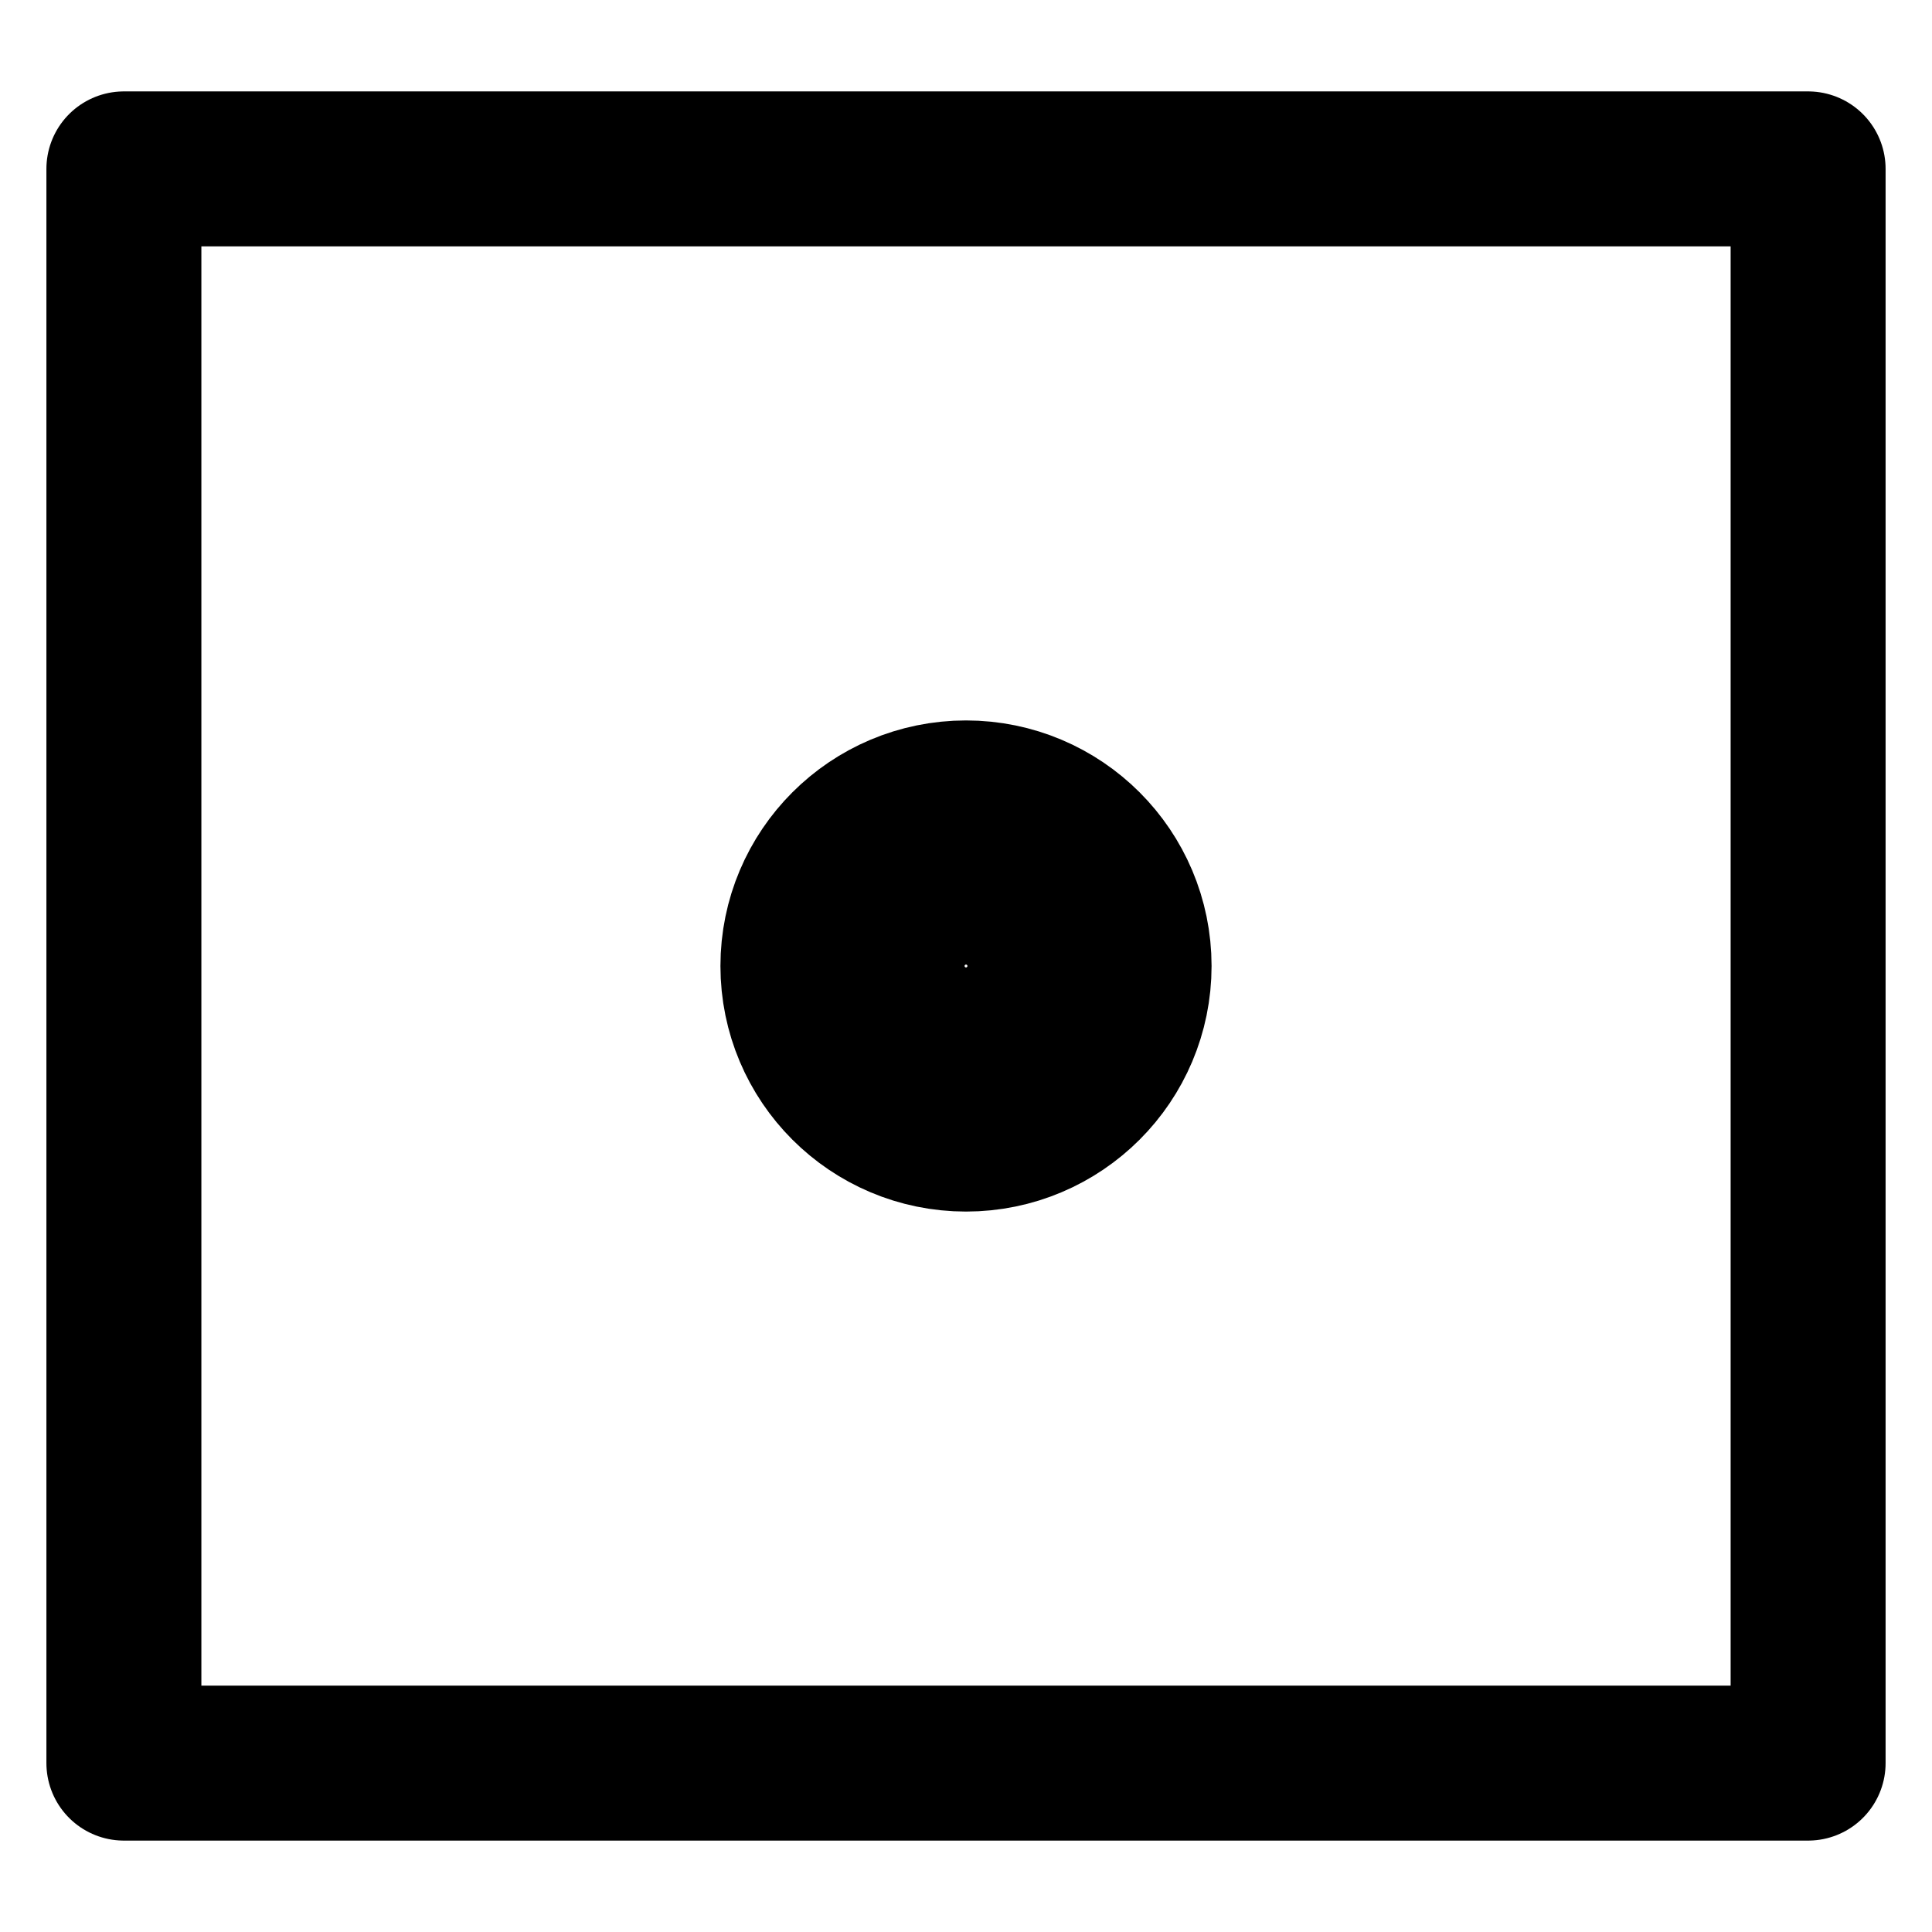
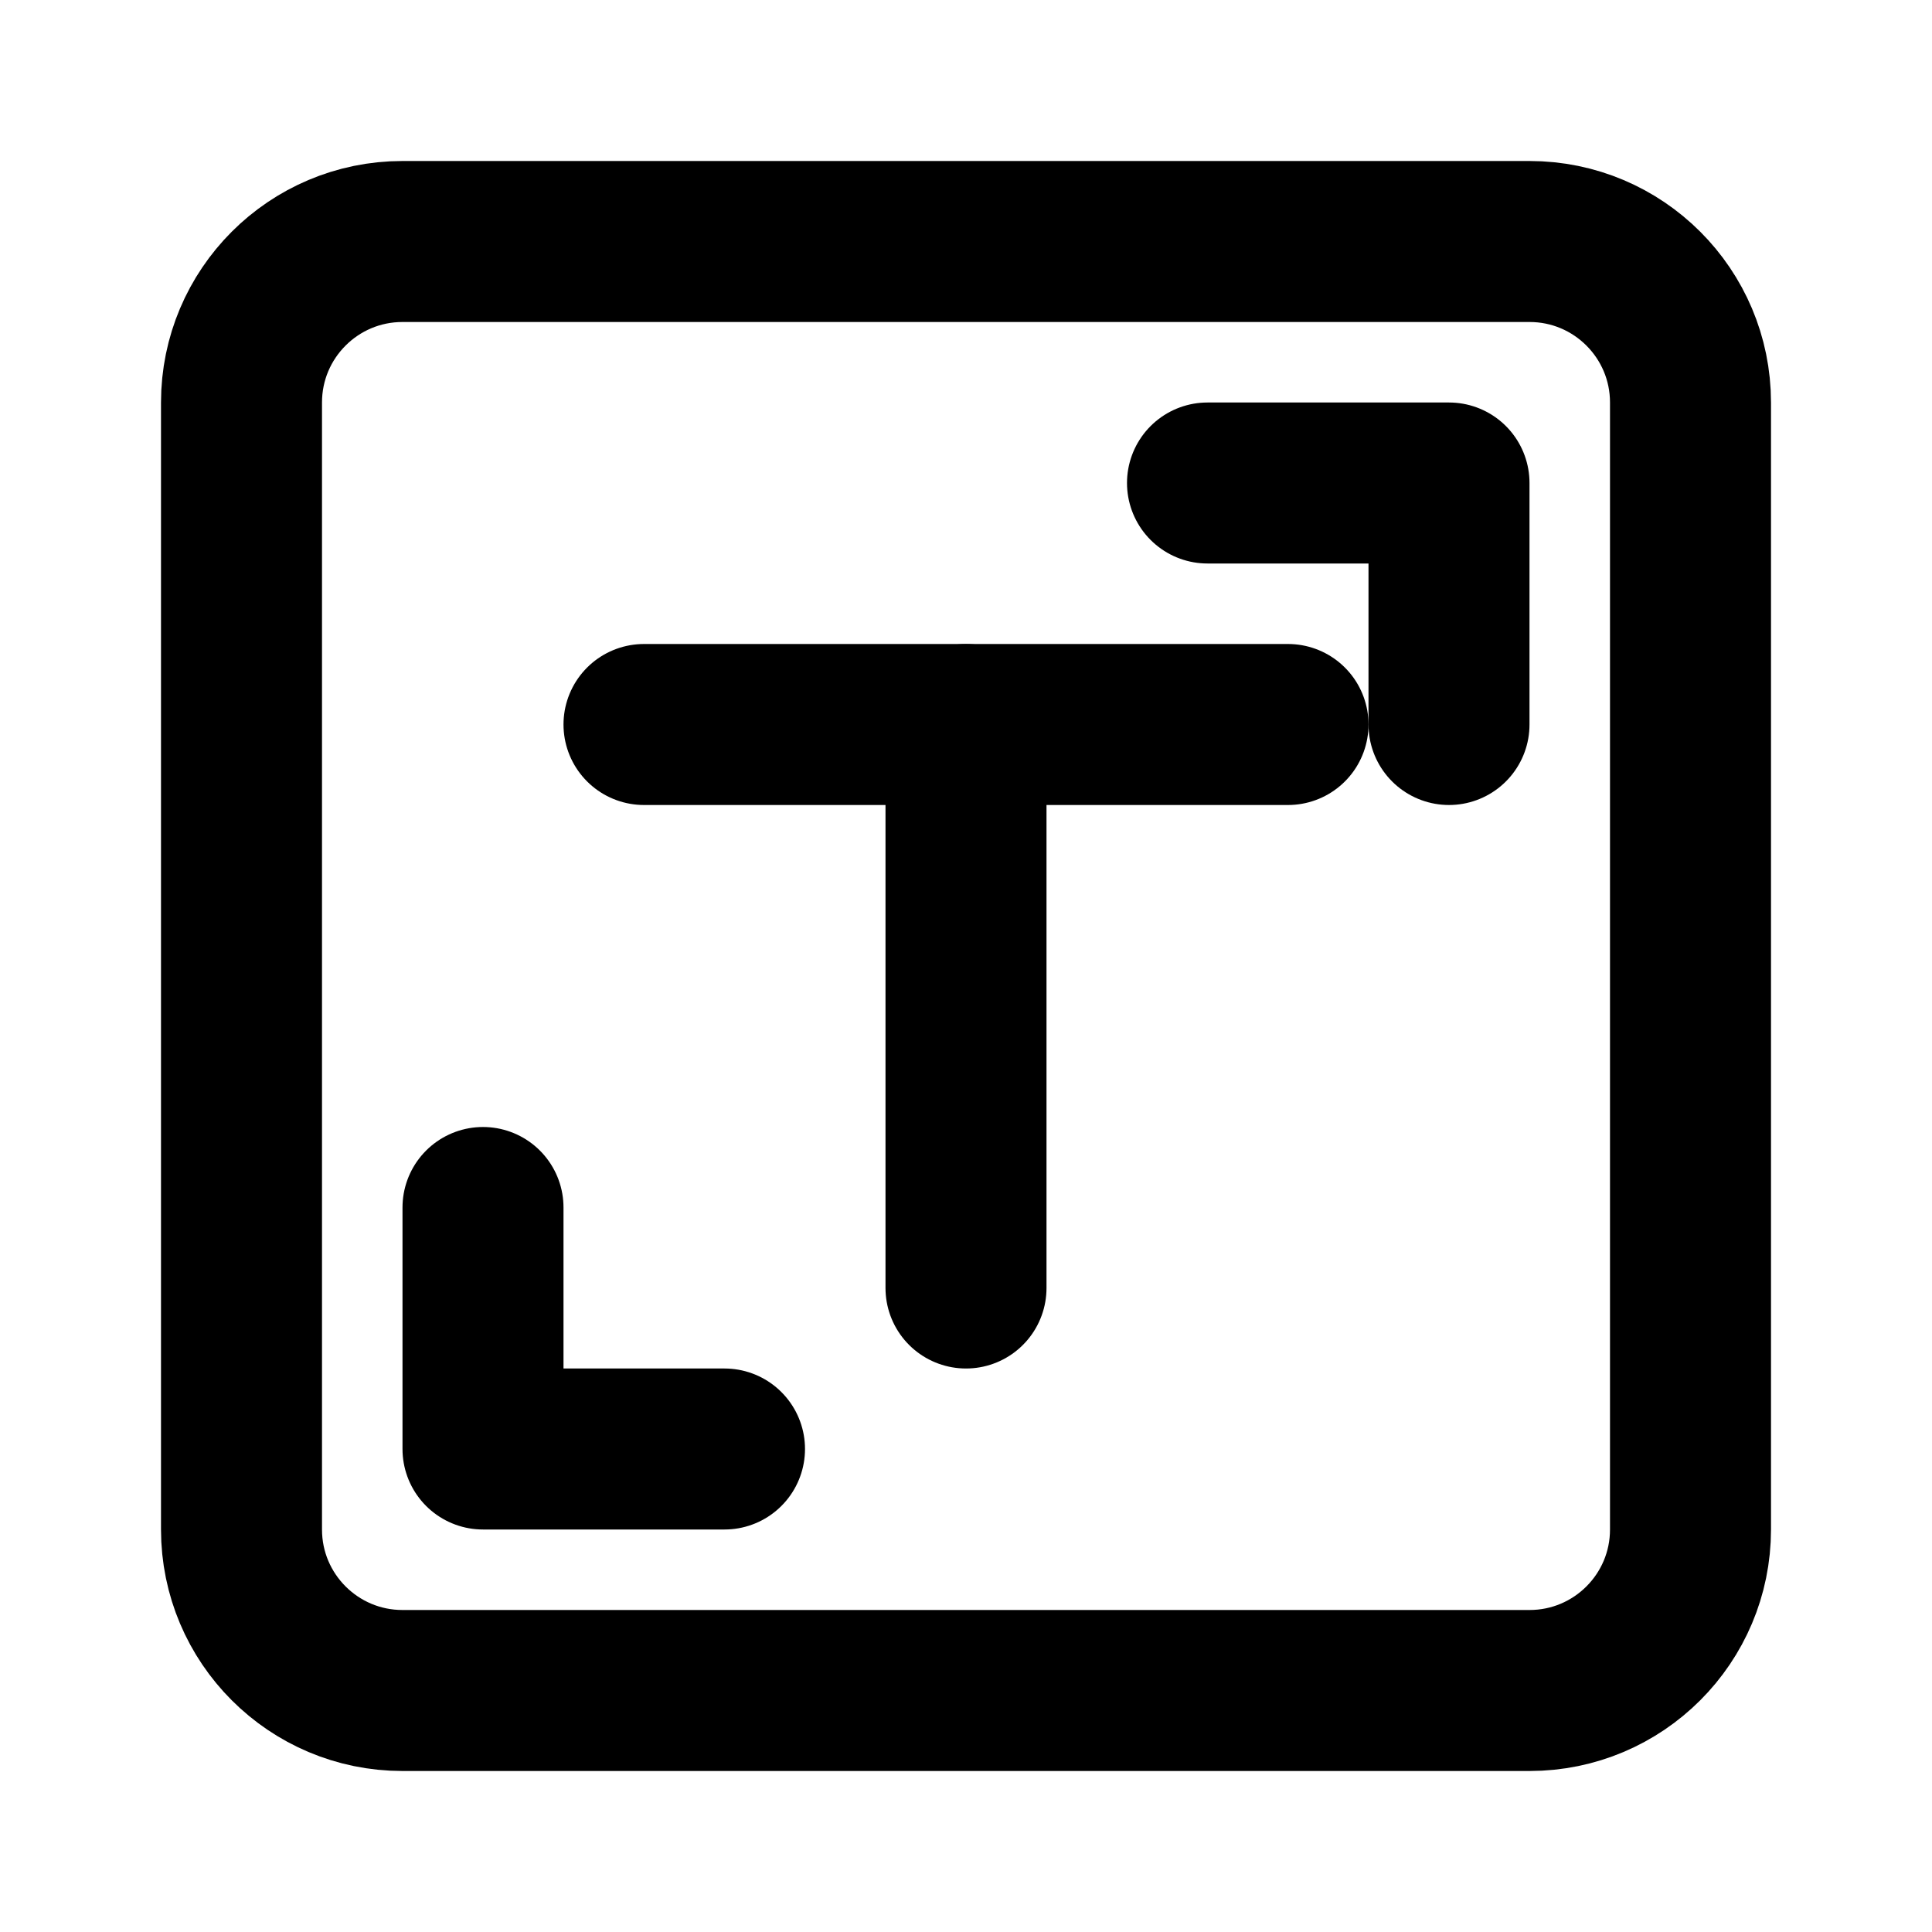
- <svg xmlns="http://www.w3.org/2000/svg" width="24" height="24" viewBox="0 0 24 24" fill="none" stroke="#000000" stroke-width="2" stroke-linecap="round" stroke-linejoin="round" version="1.1" id="svg8">
-   <defs id="defs12" />
-   <rect style="fill:none;fill-rule:evenodd;stroke-width:1.925" id="rect821" width="20.922" height="19.804" x="1.539" y="2.098" />
-   <circle style="opacity:1;fill:none;fill-opacity:1;stroke:#000000;stroke-width:3.033;stroke-linecap:square;stroke-miterlimit:4;stroke-dasharray:none;stroke-dashoffset:0;stroke-opacity:1" id="path823" cx="12" cy="12" r="1.534" />
+ <svg xmlns="http://www.w3.org/2000/svg" width="24" height="24" viewBox="0 0 24 24" fill="none" stroke="#000000" stroke-width="2" stroke-linecap="round" stroke-linejoin="round">
+   <rect x="3" y="3" width="18" height="18" rx="2" />
+   <path d="M8 9h8" />
+   <path d="M12 9v7" />
+   <polyline points="6 15 6 18 9 18" />
+   <polyline points="18 9 18 6 15 6" />
</svg>
